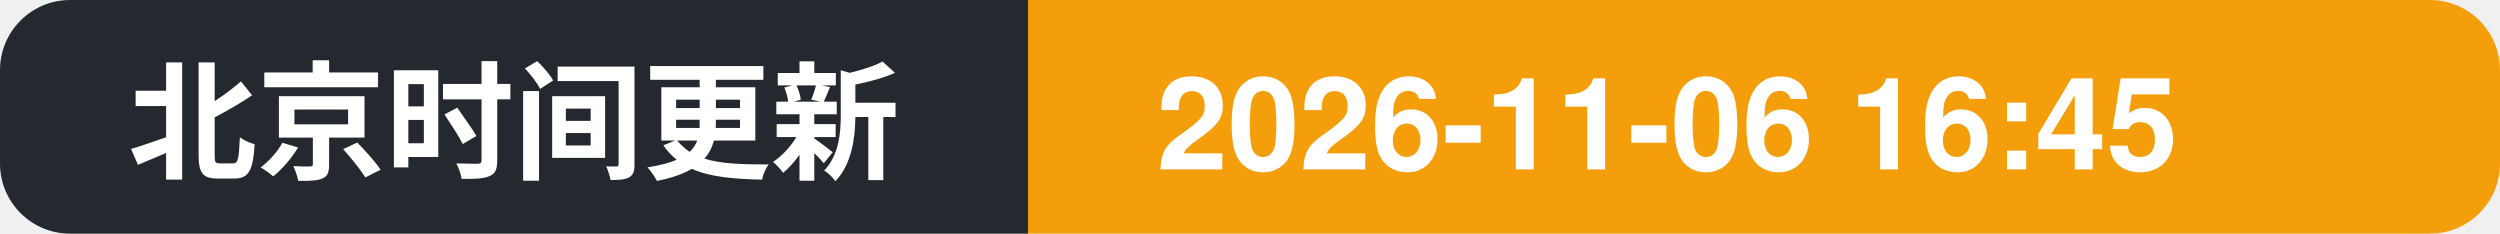
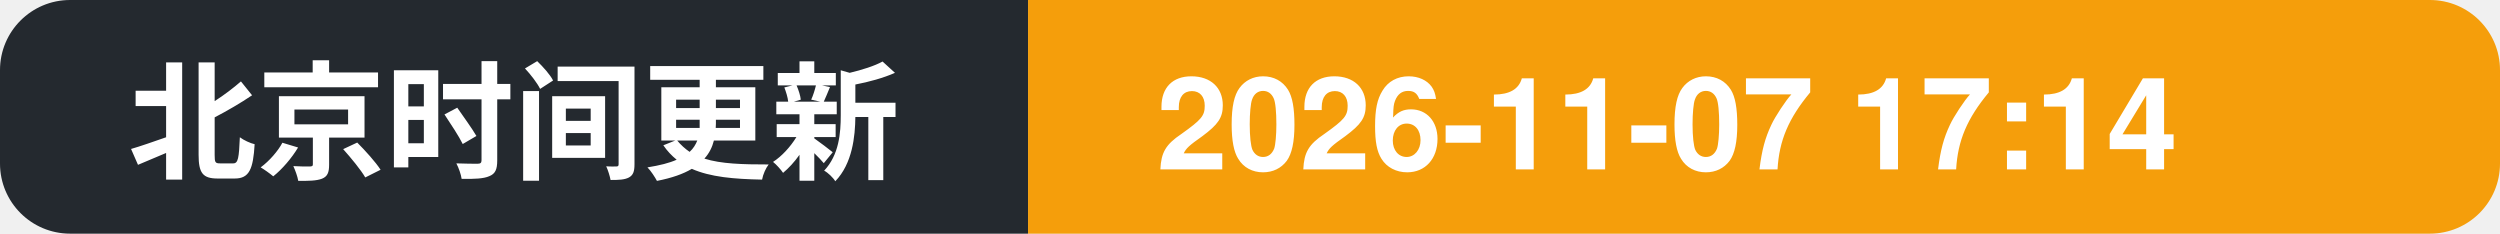
- <svg xmlns="http://www.w3.org/2000/svg" width="214" height="20" role="img" aria-label="北京时间更新: 2026-11-06 16:45">
+ <svg xmlns="http://www.w3.org/2000/svg" width="214" height="20" role="img" aria-label="北京时间更新: 2026-11-07 17:14">
  <clipPath id="c">
    <rect width="214" height="20" rx="6" />
  </clipPath>
  <g clip-path="url(#c)">
    <rect width="88" height="20" fill="#24292f" />
    <rect x="88" width="126" height="20" fill="#f59e0b" />
    <text x="11" y="14.5" font-family="Segoe UI, PingFang SC, Hiragino Sans GB, Microsoft YaHei, Helvetica, Arial, sans-serif" font-size="11" font-weight="600" fill="#ffffff">北京时间更新</text>
-     <text x="99" y="14.5" font-family="Segoe UI, PingFang SC, Hiragino Sans GB, Microsoft YaHei, Helvetica, Arial, sans-serif" font-size="11" font-weight="700" fill="#ffffff">2026-11-06 16:45</text>
+     <text x="99" y="14.5" font-family="Segoe UI, PingFang SC, Hiragino Sans GB, Microsoft YaHei, Helvetica, Arial, sans-serif" font-size="11" font-weight="700" fill="#ffffff">2026-11-07 17:14</text>
  </g>
</svg>
